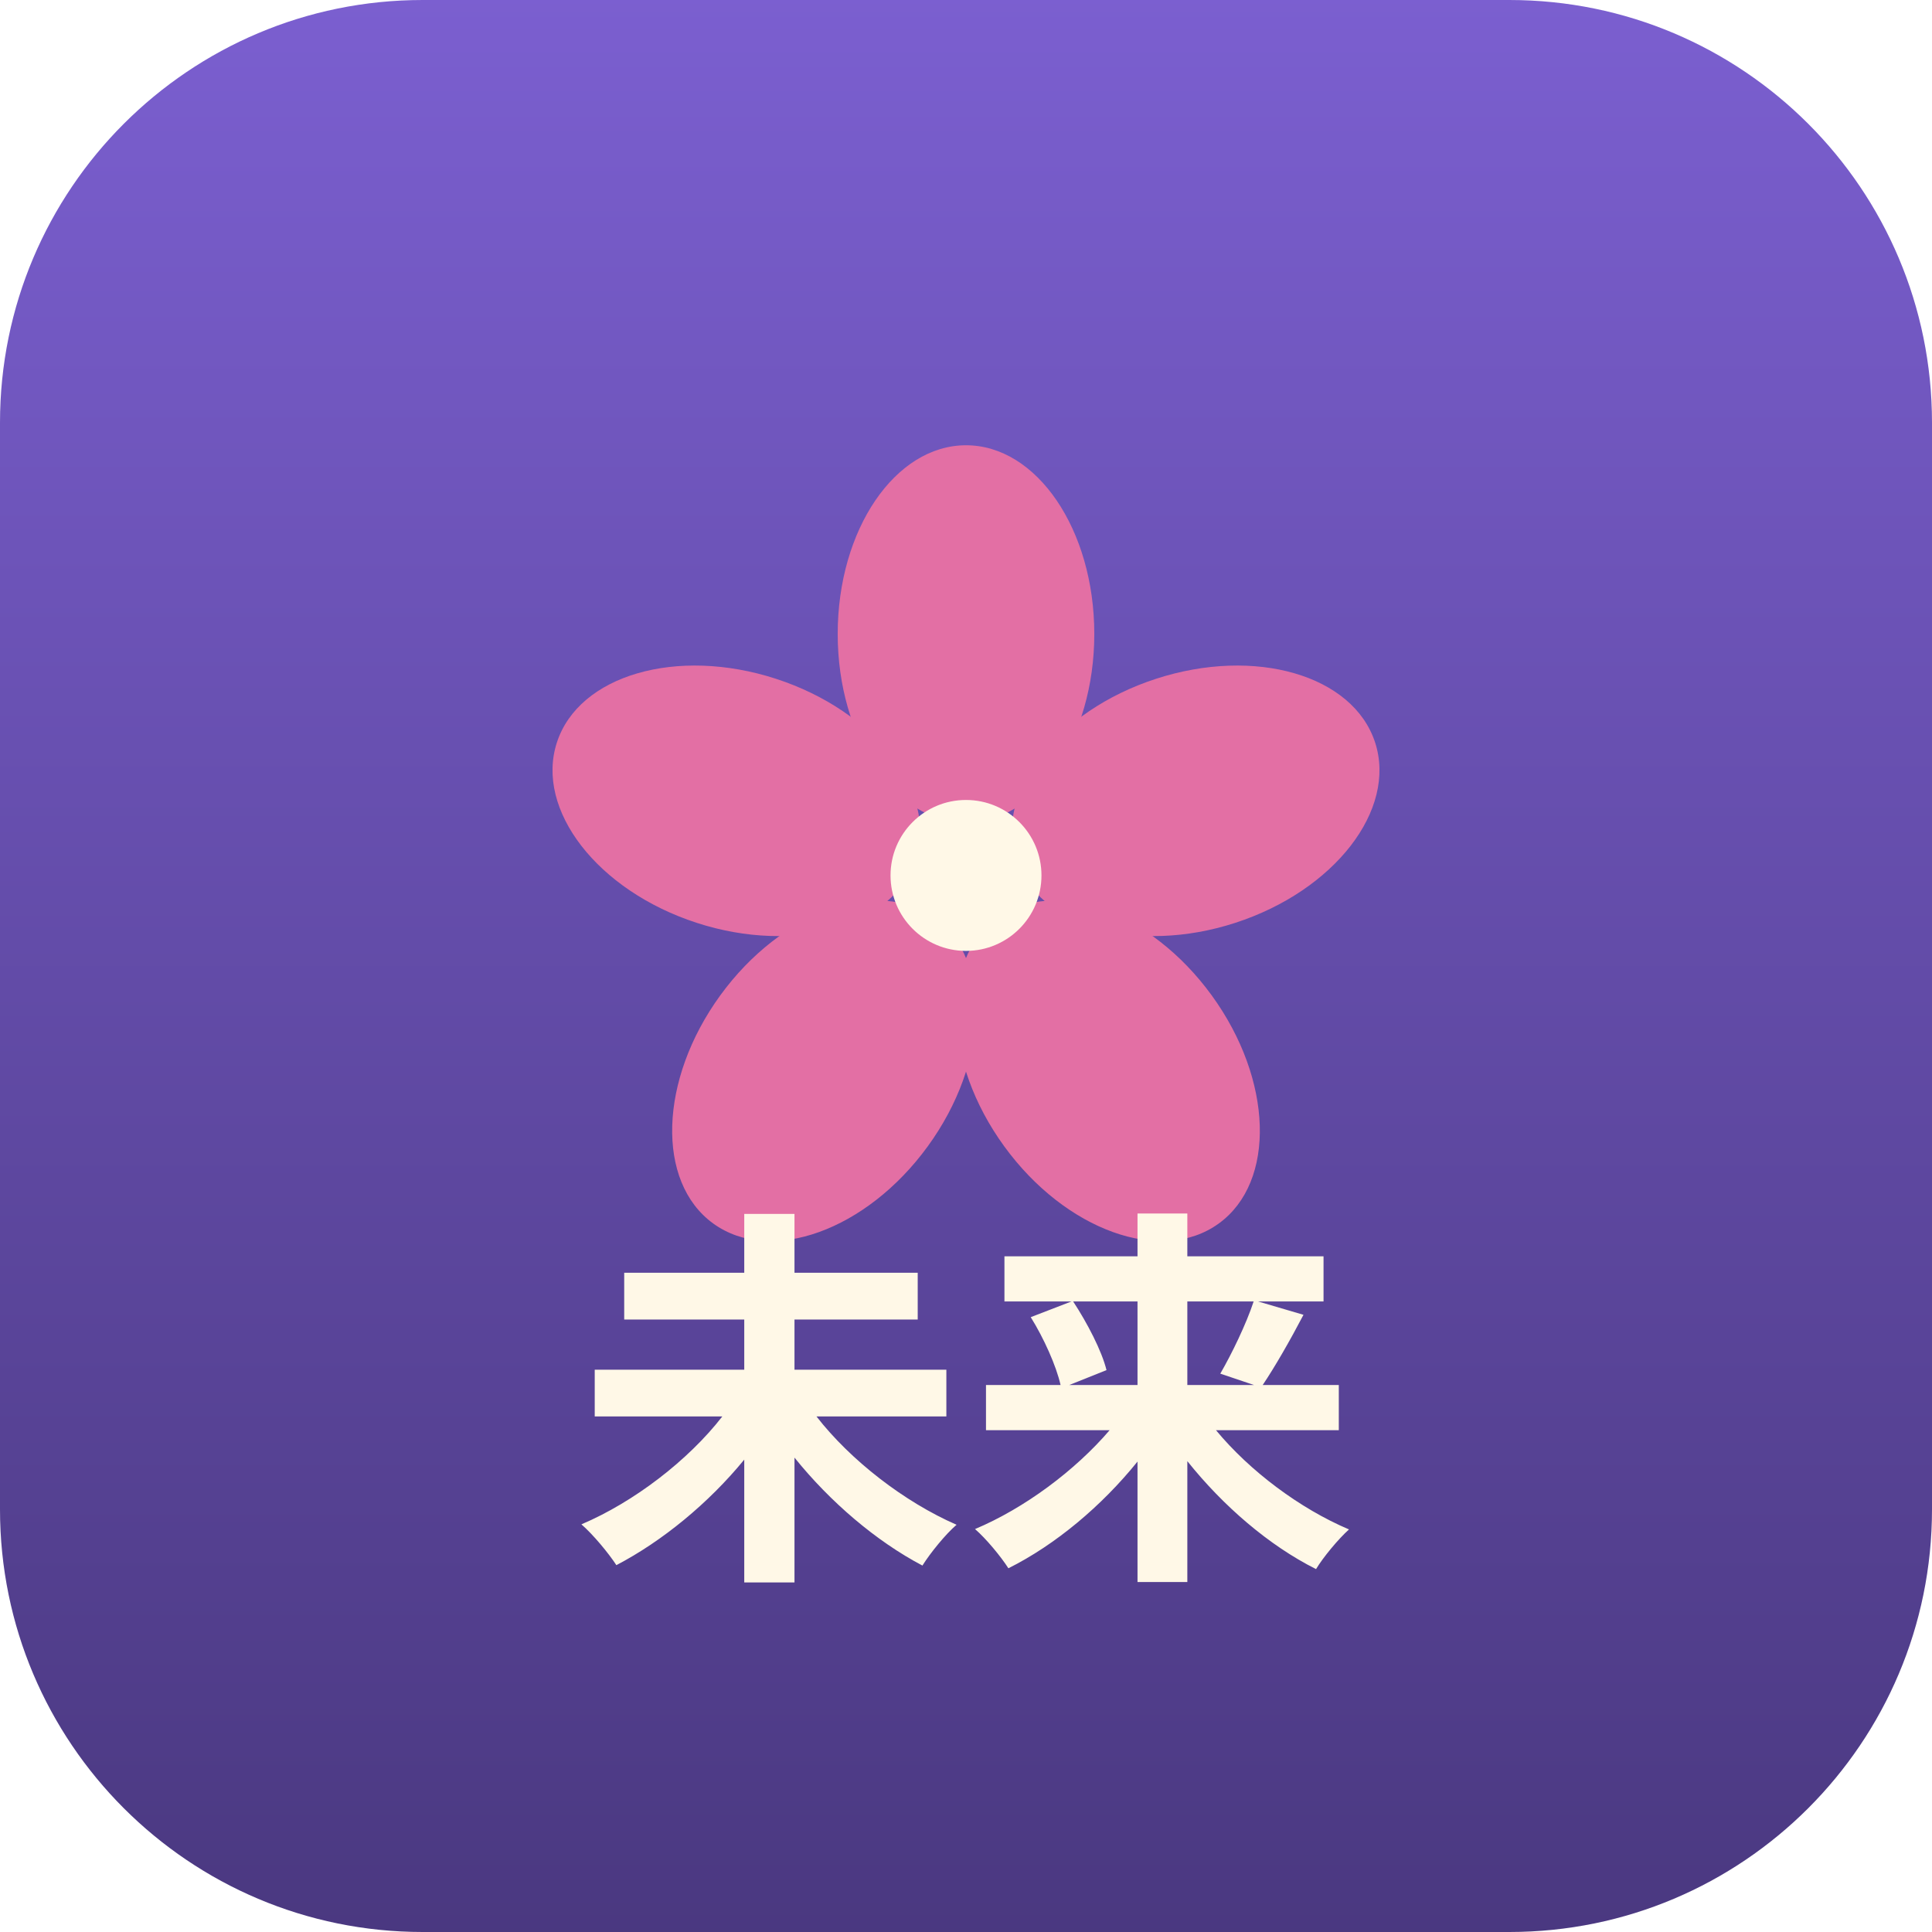
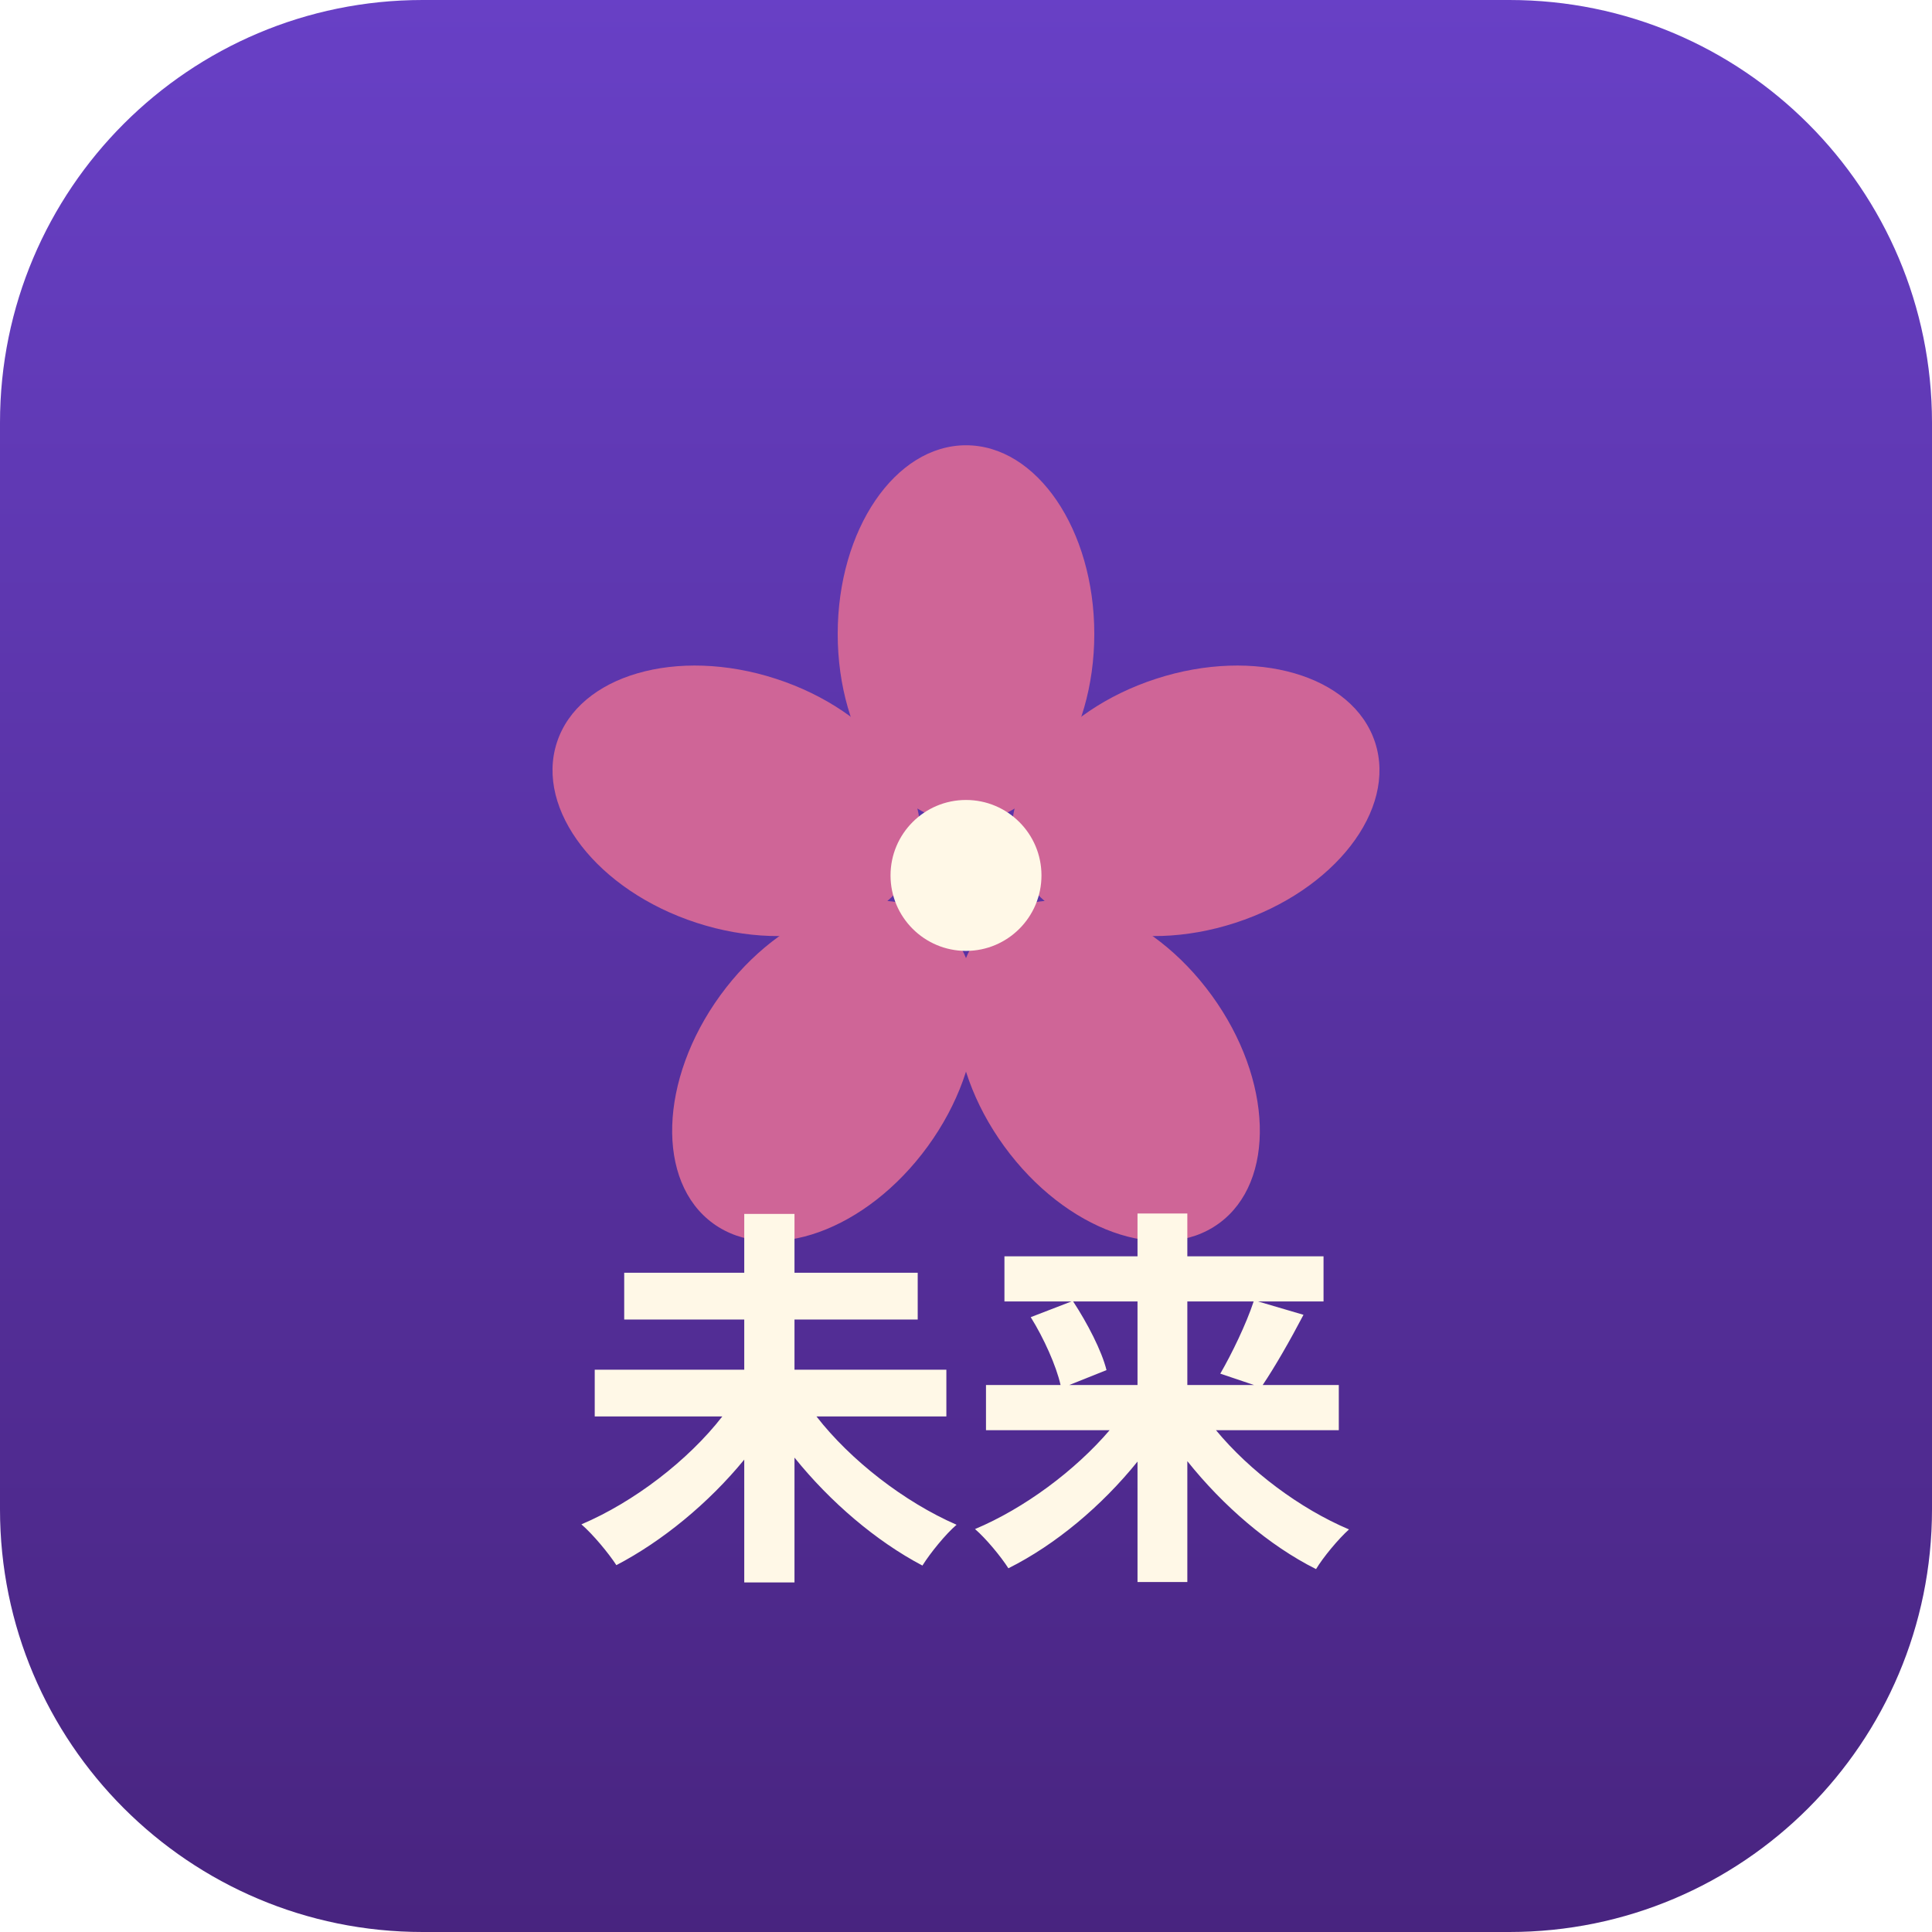
<svg xmlns="http://www.w3.org/2000/svg" viewBox="0 0 512 512" role="img" aria-label="Mirabi">
  <defs>
    <linearGradient id="sky" x1="0" y1="0" x2="0" y2="1">
-       <stop offset="0" stop-color="#7B5FD0" />
-       <stop offset="1" stop-color="#4A3880" />
+       <stop offset="0" stop-color="#6840c6" />
+       <stop offset="1" stop-color="#48247f" />
    </linearGradient>
  </defs>
  <rect width="512" height="512" rx="112" fill="url(#sky)" />
-   <g transform="translate(256 232)" fill="#E36FA4">
+   <g transform="translate(256 232)" fill="#cf6597">
    <g>
      <ellipse cx="0" cy="-64" rx="34" ry="50" />
      <ellipse cx="0" cy="-64" rx="34" ry="50" transform="rotate(72)" />
      <ellipse cx="0" cy="-64" rx="34" ry="50" transform="rotate(144)" />
      <ellipse cx="0" cy="-64" rx="34" ry="50" transform="rotate(216)" />
      <ellipse cx="0" cy="-64" rx="34" ry="50" transform="rotate(288)" />
    </g>
    <circle r="20" fill="#FFF8E7" />
  </g>
  <text x="256" y="410" text-anchor="middle" font-family="'Hiragino Sans','Yu Gothic','Noto Sans JP',sans-serif" font-size="104" font-weight="700" fill="#FFF8E7">未来</text>
</svg>
